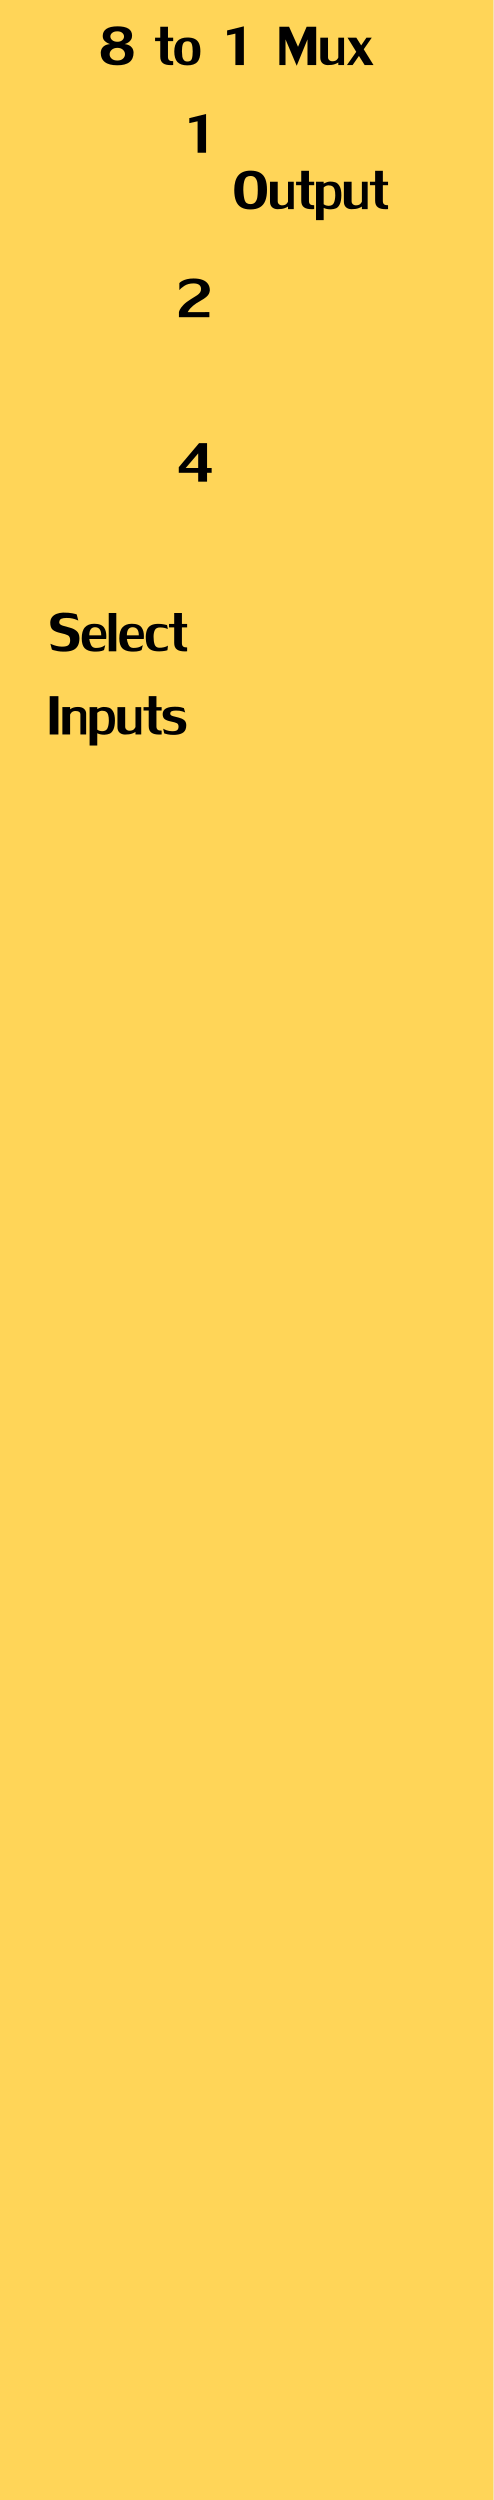
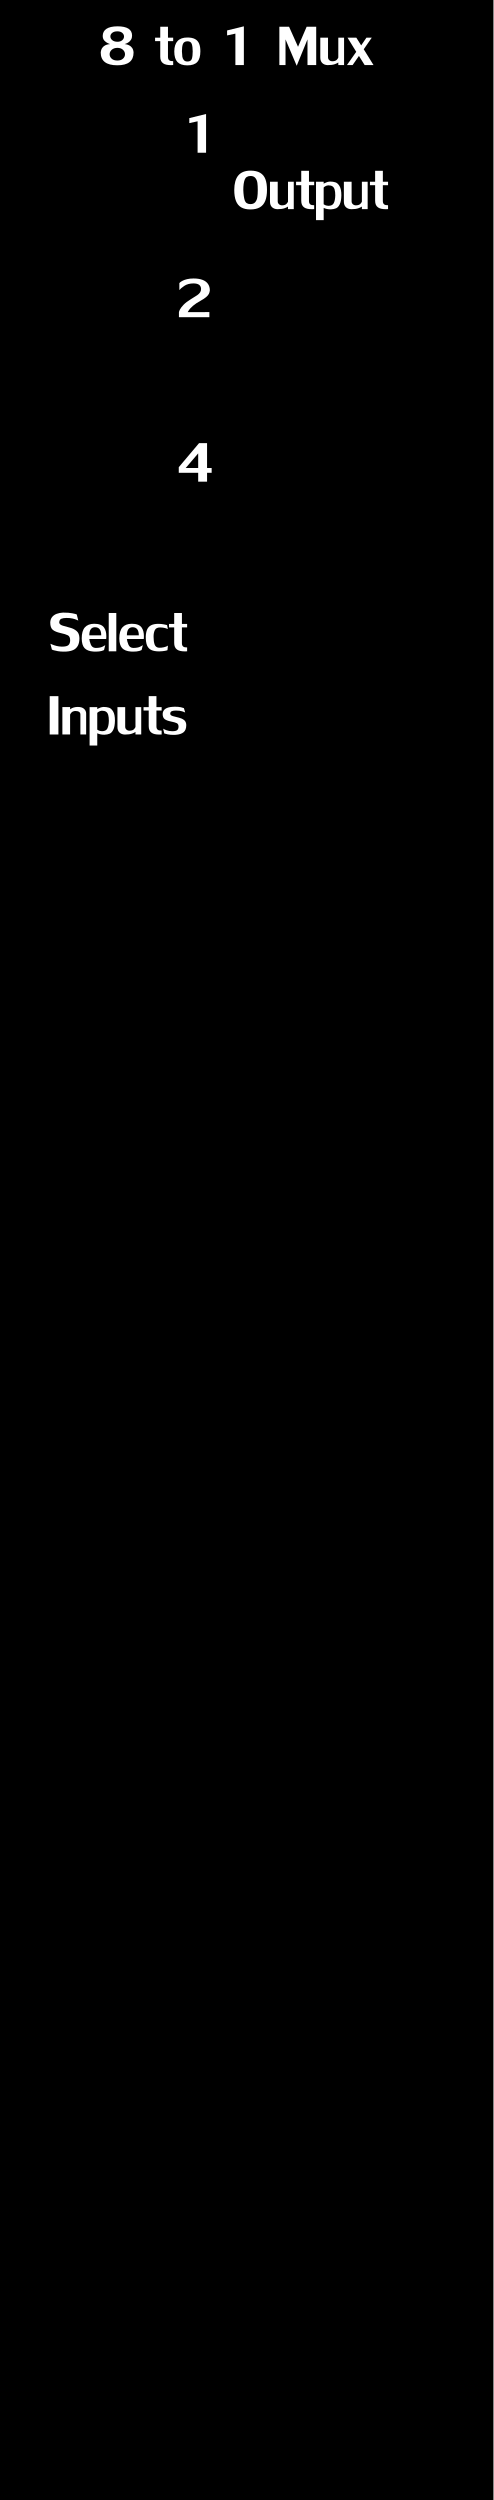
<svg xmlns="http://www.w3.org/2000/svg" width="75" height="380" viewBox="0 0 75 380" id="svg14650" version="1.1">
  <defs id="defs14652" />
  <g id="layer1" transform="translate(0,-672.3622)">
-     <rect style="fill:#ffd558;fill-opacity:1;stroke:none;stroke-width:3.898;stroke-linejoin:round;stroke-miterlimit:4;stroke-dasharray:none;stroke-opacity:1" id="rect15200" width="75" height="380" x="0" y="672.362" />
-     <path id="path4874" style="font-style:normal;font-variant:normal;font-weight:normal;font-stretch:normal;font-size:medium;line-height:125%;font-family:LilyUPC;-inkscape-font-specification:'LilyUPC, Normal';text-align:start;letter-spacing:0px;word-spacing:0px;writing-mode:lr-tb;text-anchor:start;fill:#000000;fill-opacity:1;stroke:none;stroke-width:1px;stroke-linecap:butt;stroke-linejoin:miter;stroke-opacity:1" d="m 17.838,676.362 q 2.237,0 2.237,1.413 0,0.363 -0.159,0.616 -0.159,0.253 -0.366,0.391 -0.204,0.137 -0.378,0.201 -0.174,0.064 -0.223,0.079 0.049,0.009 0.247,0.043 0.201,0.034 0.446,0.153 0.244,0.119 0.439,0.385 0.195,0.266 0.22,0.705 0,1.938 -2.463,1.938 -2.527,0 -2.527,-1.938 0.043,-0.461 0.244,-0.726 0.204,-0.269 0.458,-0.381 0.256,-0.116 0.458,-0.143 0.201,-0.028 0.253,-0.034 0,0 -0.003,0 -0.027,0 -0.305,-0.125 -0.311,-0.137 -0.558,-0.409 -0.244,-0.272 -0.244,-0.717 0.009,-0.696 0.565,-1.068 0.558,-0.372 1.66,-0.381 z m 0,0.763 q -0.504,0 -0.784,0.232 -0.278,0.229 -0.278,0.543 0,0.32 0.281,0.562 0.284,0.241 0.781,0.25 0.473,0 0.742,-0.238 0.272,-0.238 0.272,-0.562 0,-0.323 -0.269,-0.555 -0.266,-0.232 -0.745,-0.232 z m 0,2.512 q -0.549,0.009 -0.864,0.299 -0.311,0.287 -0.311,0.674 0,0.388 0.308,0.671 0.308,0.281 0.867,0.281 0.549,0 0.854,-0.281 0.308,-0.284 0.308,-0.671 0,-0.391 -0.311,-0.681 -0.311,-0.293 -0.851,-0.293 z" />
-     <path id="path4876" style="font-style:normal;font-variant:normal;font-weight:normal;font-stretch:normal;font-size:medium;line-height:125%;font-family:LilyUPC;-inkscape-font-specification:'LilyUPC, Normal';text-align:start;letter-spacing:0px;word-spacing:0px;writing-mode:lr-tb;text-anchor:start;fill:#000000;fill-opacity:1;stroke:none;stroke-width:1px;stroke-linecap:butt;stroke-linejoin:miter;stroke-opacity:1" d="m 25.532,678.612 v 2.414 q 0,0.36 0.214,0.513 0.153,0.122 0.577,0.122 v 0.589 q -0.037,0.003 -0.131,0.006 -0.098,0.006 -0.22,0.006 -0.803,0 -1.175,-0.275 -0.439,-0.299 -0.439,-1.013 v -2.362 h -0.787 v -0.525 h 0.787 v -1.663 h 1.175 v 1.663 h 0.79 v 0.525 h -0.79 z" />
-     <path id="path4878" style="font-style:normal;font-variant:normal;font-weight:normal;font-stretch:normal;font-size:medium;line-height:125%;font-family:LilyUPC;-inkscape-font-specification:'LilyUPC, Normal';text-align:start;letter-spacing:0px;word-spacing:0px;writing-mode:lr-tb;text-anchor:start;fill:#000000;fill-opacity:1;stroke:none;stroke-width:1px;stroke-linecap:butt;stroke-linejoin:miter;stroke-opacity:1" d="m 28.48,678.062 q 0.726,0 1.16,0.235 0.436,0.235 0.626,0.696 0.189,0.461 0.189,1.169 0,1.108 -0.47,1.624 -0.47,0.513 -1.532,0.513 -1.007,-0.009 -1.486,-0.516 -0.476,-0.507 -0.476,-1.608 0.018,-2.112 1.99,-2.112 z m -0.827,2.1 q 0.021,0.54 0.061,0.821 0.043,0.278 0.223,0.504 0.18,0.226 0.555,0.226 0.525,0 0.662,-0.397 0.137,-0.4 0.137,-1.129 0,-0.717 -0.14,-1.132 -0.137,-0.418 -0.659,-0.418 -0.537,0.015 -0.69,0.418 -0.15,0.4 -0.15,1.108 z" />
-     <path id="path4880" style="font-style:normal;font-variant:normal;font-weight:normal;font-stretch:normal;font-size:medium;line-height:125%;font-family:LilyUPC;-inkscape-font-specification:'LilyUPC, Normal';text-align:start;letter-spacing:0px;word-spacing:0px;writing-mode:lr-tb;text-anchor:start;fill:#000000;fill-opacity:1;stroke:none;stroke-width:1px;stroke-linecap:butt;stroke-linejoin:miter;stroke-opacity:1" d="m 34.519,676.988 2.548,-0.626 v 5.887 h -1.288 v -4.776 l -1.26,0.275 z" />
-     <path id="path4882" style="font-style:normal;font-variant:normal;font-weight:normal;font-stretch:normal;font-size:medium;line-height:125%;font-family:LilyUPC;-inkscape-font-specification:'LilyUPC, Normal';text-align:start;letter-spacing:0px;word-spacing:0px;writing-mode:lr-tb;text-anchor:start;fill:#000000;fill-opacity:1;stroke:none;stroke-width:1px;stroke-linecap:butt;stroke-linejoin:miter;stroke-opacity:1" d="m 46.738,678.349 -1.639,4.013 -1.7,-4.013 v 3.9 h -0.937 v -5.826 h 1.474 l 1.364,3.052 1.312,-3.052 h 1.45 v 5.826 H 46.738 Z" />
-     <path id="path4884" style="font-style:normal;font-variant:normal;font-weight:normal;font-stretch:normal;font-size:medium;line-height:125%;font-family:LilyUPC;-inkscape-font-specification:'LilyUPC, Normal';text-align:start;letter-spacing:0px;word-spacing:0px;writing-mode:lr-tb;text-anchor:start;fill:#000000;fill-opacity:1;stroke:none;stroke-width:1px;stroke-linecap:butt;stroke-linejoin:miter;stroke-opacity:1" d="m 49.86,681.074 q 0,0.259 0.189,0.43 0.192,0.171 0.473,0.171 0.464,-0.012 0.662,-0.22 0.198,-0.208 0.238,-0.345 v -3.024 h 0.876 v 4.163 h -0.876 v -0.388 q -0.119,0.101 -0.516,0.25 -0.397,0.15 -1.096,0.15 -0.519,-0.018 -0.824,-0.314 -0.302,-0.296 -0.302,-0.836 v -3.024 h 1.175 z" />
-     <path id="path4886" style="font-style:normal;font-variant:normal;font-weight:normal;font-stretch:normal;font-size:medium;line-height:125%;font-family:LilyUPC;-inkscape-font-specification:'LilyUPC, Normal';text-align:start;letter-spacing:0px;word-spacing:0px;writing-mode:lr-tb;text-anchor:start;fill:#000000;fill-opacity:1;stroke:none;stroke-width:1px;stroke-linecap:butt;stroke-linejoin:miter;stroke-opacity:1" d="m 52.823,678.087 h 1.337 l 0.739,1.175 0.8,-1.175 h 0.812 l -1.224,1.764 1.486,2.399 h -1.349 l -0.864,-1.389 -0.961,1.389 h -0.864 l 1.413,-2.011 z" />
-     <path id="path4790" style="font-style:normal;font-variant:normal;font-weight:normal;font-stretch:normal;font-size:medium;line-height:125%;font-family:LilyUPC;-inkscape-font-specification:'LilyUPC, Normal';text-align:start;letter-spacing:0px;word-spacing:0px;writing-mode:lr-tb;text-anchor:start;fill:#000000;fill-opacity:1;stroke:none;stroke-width:1px;stroke-linecap:butt;stroke-linejoin:miter;stroke-opacity:1" d="m 9.001,766.962 q 0,0.333 0.549,0.504 0.552,0.168 1.111,0.311 0.562,0.143 0.98,0.497 0.418,0.351 0.433,1.077 0,0.72 -0.241,1.16 -0.241,0.439 -0.677,0.644 -0.433,0.201 -1.056,0.244 -0.15,0.012 -0.424,0.012 -0.455,0 -0.861,-0.067 -0.403,-0.067 -0.665,-0.146 -0.262,-0.082 -0.262,-0.098 l -0.226,-0.888 q 0.003,0 0.272,0.116 0.269,0.116 0.644,0.214 0.378,0.098 0.836,0.11 0.739,0 0.992,-0.238 0.256,-0.241 0.256,-0.726 0,-0.577 -0.345,-0.757 -0.345,-0.183 -1.123,-0.348 -0.775,-0.168 -1.166,-0.482 -0.391,-0.317 -0.391,-1.114 0.018,-0.507 0.284,-0.836 0.266,-0.33 0.696,-0.488 0.433,-0.162 0.97,-0.186 0.894,0 1.401,0.104 0.507,0.101 0.674,0.171 l 0.238,0.937 q 0,0 -0.244,-0.11 -0.244,-0.11 -0.626,-0.198 -0.381,-0.091 -0.906,-0.091 -0.51,0 -0.8,0.122 -0.29,0.122 -0.323,0.552 z" />
-     <path id="path4792" style="font-style:normal;font-variant:normal;font-weight:normal;font-stretch:normal;font-size:medium;line-height:125%;font-family:LilyUPC;-inkscape-font-specification:'LilyUPC, Normal';text-align:start;letter-spacing:0px;word-spacing:0px;writing-mode:lr-tb;text-anchor:start;fill:#000000;fill-opacity:1;stroke:none;stroke-width:1px;stroke-linecap:butt;stroke-linejoin:miter;stroke-opacity:1" d="m 13.573,769.488 q 0.028,0.33 0.226,0.833 0.198,0.504 0.723,0.528 0.641,0 1.004,-0.162 0.363,-0.165 0.473,-0.275 l -0.177,0.723 q 0,0.064 -0.363,0.171 -0.363,0.104 -0.925,0.104 -0.223,0 -0.348,-0.012 -0.909,-0.067 -1.334,-0.522 -0.421,-0.458 -0.43,-1.465 0,-1.154 0.479,-1.691 0.482,-0.537 1.41,-0.546 1.114,0 1.511,0.586 0.339,0.485 0.339,1.312 0,0.156 -0.009,0.266 -0.009,0.107 -0.015,0.15 h -2.563 z m 0.851,-1.788 q -0.851,0.028 -0.851,1.236 h 1.813 q 0,-1.236 -0.961,-1.236 z" />
-     <path id="path4794" style="font-style:normal;font-variant:normal;font-weight:normal;font-stretch:normal;font-size:medium;line-height:125%;font-family:LilyUPC;-inkscape-font-specification:'LilyUPC, Normal';text-align:start;letter-spacing:0px;word-spacing:0px;writing-mode:lr-tb;text-anchor:start;fill:#000000;fill-opacity:1;stroke:none;stroke-width:1px;stroke-linecap:butt;stroke-linejoin:miter;stroke-opacity:1" d="m 16.527,771.362 v -5.826 h 1.151 v 5.826 z" />
-     <path id="path4796" style="font-style:normal;font-variant:normal;font-weight:normal;font-stretch:normal;font-size:medium;line-height:125%;font-family:LilyUPC;-inkscape-font-specification:'LilyUPC, Normal';text-align:start;letter-spacing:0px;word-spacing:0px;writing-mode:lr-tb;text-anchor:start;fill:#000000;fill-opacity:1;stroke:none;stroke-width:1px;stroke-linecap:butt;stroke-linejoin:miter;stroke-opacity:1" d="m 19.286,769.488 q 0.028,0.33 0.226,0.833 0.198,0.504 0.723,0.528 0.641,0 1.004,-0.162 0.363,-0.165 0.473,-0.275 l -0.177,0.723 q 0,0.064 -0.363,0.171 -0.363,0.104 -0.925,0.104 -0.223,0 -0.348,-0.012 -0.909,-0.067 -1.334,-0.522 -0.421,-0.458 -0.43,-1.465 0,-1.154 0.479,-1.691 0.482,-0.537 1.41,-0.546 1.114,0 1.511,0.586 0.339,0.485 0.339,1.312 0,0.156 -0.009,0.266 -0.009,0.107 -0.015,0.15 h -2.563 z m 0.851,-1.788 q -0.851,0.028 -0.851,1.236 h 1.813 q 0,-1.236 -0.961,-1.236 z" />
-     <path id="path4798" style="font-style:normal;font-variant:normal;font-weight:normal;font-stretch:normal;font-size:medium;line-height:125%;font-family:LilyUPC;-inkscape-font-specification:'LilyUPC, Normal';text-align:start;letter-spacing:0px;word-spacing:0px;writing-mode:lr-tb;text-anchor:start;fill:#000000;fill-opacity:1;stroke:none;stroke-width:1px;stroke-linecap:butt;stroke-linejoin:miter;stroke-opacity:1" d="m 25.453,771.188 q 0,0.024 -0.354,0.098 -0.351,0.073 -0.897,0.088 -0.763,0 -1.208,-0.214 -0.446,-0.214 -0.644,-0.696 -0.195,-0.485 -0.195,-1.328 0.024,-0.671 0.214,-1.099 0.192,-0.427 0.607,-0.638 0.418,-0.214 1.114,-0.214 0.443,0.009 0.793,0.076 0.354,0.067 0.507,0.11 l 0.125,0.601 q -0.113,-0.058 -0.415,-0.143 -0.302,-0.085 -0.76,-0.095 -0.601,0 -0.8,0.397 -0.198,0.397 -0.198,1.004 0,0.732 0.162,1.193 0.165,0.458 0.674,0.494 0.406,0 0.699,-0.07 0.293,-0.07 0.47,-0.153 0.18,-0.086 0.18,-0.104 l -0.073,0.69 z" />
-     <path id="path4800" style="font-style:normal;font-variant:normal;font-weight:normal;font-stretch:normal;font-size:medium;line-height:125%;font-family:LilyUPC;-inkscape-font-specification:'LilyUPC, Normal';text-align:start;letter-spacing:0px;word-spacing:0px;writing-mode:lr-tb;text-anchor:start;fill:#000000;fill-opacity:1;stroke:none;stroke-width:1px;stroke-linecap:butt;stroke-linejoin:miter;stroke-opacity:1" d="m 27.651,767.724 v 2.414 q 0,0.36 0.214,0.513 0.153,0.122 0.577,0.122 v 0.589 q -0.037,0.003 -0.131,0.006 -0.098,0.006 -0.22,0.006 -0.803,0 -1.175,-0.275 -0.439,-0.299 -0.439,-1.013 v -2.362 h -0.787 v -0.525 h 0.787 v -1.663 h 1.175 v 1.663 h 0.79 v 0.525 h -0.79 z" />
-     <path id="path4900" style="font-style:normal;font-variant:normal;font-weight:normal;font-stretch:normal;font-size:medium;line-height:125%;font-family:LilyUPC;-inkscape-font-specification:'LilyUPC, Normal';text-align:start;letter-spacing:0px;word-spacing:0px;writing-mode:lr-tb;text-anchor:start;fill:#000000;fill-opacity:1;stroke:none;stroke-width:1px;stroke-linecap:butt;stroke-linejoin:miter;stroke-opacity:1" d="m 38.07,698.298 q 0.912,0 1.471,0.33 0.558,0.327 0.8,0.97 0.241,0.644 0.241,1.627 0,1.01 -0.266,1.672 -0.266,0.659 -0.824,0.98 -0.555,0.32 -1.434,0.32 -0.845,0 -1.389,-0.314 -0.543,-0.314 -0.803,-0.974 -0.259,-0.659 -0.259,-1.685 0.009,-1.465 0.613,-2.191 0.607,-0.726 1.849,-0.735 z m -1.089,2.927 q 0.034,1.022 0.217,1.587 0.183,0.565 0.861,0.574 0.5,0 0.745,-0.302 0.247,-0.305 0.311,-0.751 0.067,-0.449 0.067,-1.083 0,-0.65 -0.058,-1.077 -0.055,-0.427 -0.296,-0.742 -0.241,-0.317 -0.732,-0.32 -0.699,0 -0.906,0.571 -0.208,0.571 -0.208,1.544 z" />
-     <path id="path4902" style="font-style:normal;font-variant:normal;font-weight:normal;font-stretch:normal;font-size:medium;line-height:125%;font-family:LilyUPC;-inkscape-font-specification:'LilyUPC, Normal';text-align:start;letter-spacing:0px;word-spacing:0px;writing-mode:lr-tb;text-anchor:start;fill:#000000;fill-opacity:1;stroke:none;stroke-width:1px;stroke-linecap:butt;stroke-linejoin:miter;stroke-opacity:1" d="m 42.214,702.973 q 0,0.259 0.189,0.43 0.192,0.171 0.473,0.171 0.464,-0.012 0.662,-0.22 0.198,-0.208 0.238,-0.345 v -3.024 h 0.876 v 4.163 h -0.876 v -0.388 q -0.119,0.101 -0.516,0.25 -0.397,0.15 -1.096,0.15 -0.519,-0.018 -0.824,-0.314 -0.302,-0.296 -0.302,-0.836 v -3.024 h 1.175 z" />
-     <path id="path4904" style="font-style:normal;font-variant:normal;font-weight:normal;font-stretch:normal;font-size:medium;line-height:125%;font-family:LilyUPC;-inkscape-font-specification:'LilyUPC, Normal';text-align:start;letter-spacing:0px;word-spacing:0px;writing-mode:lr-tb;text-anchor:start;fill:#000000;fill-opacity:1;stroke:none;stroke-width:1px;stroke-linecap:butt;stroke-linejoin:miter;stroke-opacity:1" d="m 46.963,700.51 v 2.414 q 0,0.36 0.214,0.513 0.153,0.122 0.577,0.122 v 0.589 q -0.037,0.003 -0.131,0.006 -0.098,0.006 -0.22,0.006 -0.803,0 -1.175,-0.275 -0.439,-0.299 -0.439,-1.013 v -2.362 h -0.787 v -0.525 h 0.787 v -1.663 h 1.175 v 1.663 h 0.79 v 0.525 h -0.79 z" />
-     <path id="path4906" style="font-style:normal;font-variant:normal;font-weight:normal;font-stretch:normal;font-size:medium;line-height:125%;font-family:LilyUPC;-inkscape-font-specification:'LilyUPC, Normal';text-align:start;letter-spacing:0px;word-spacing:0px;writing-mode:lr-tb;text-anchor:start;fill:#000000;fill-opacity:1;stroke:none;stroke-width:1px;stroke-linecap:butt;stroke-linejoin:miter;stroke-opacity:1" d="m 48.034,705.823 v -5.838 h 1.163 v 0.299 q 0,0 0,0 0,-0.003 0.153,-0.085 0.156,-0.086 0.366,-0.156 0.211,-0.07 0.458,-0.082 0.446,0 0.8,0.113 0.357,0.11 0.635,0.574 0.278,0.461 0.278,1.401 -0.018,0.9 -0.247,1.367 -0.229,0.467 -0.562,0.61 -0.33,0.14 -0.793,0.159 -0.641,0 -1.086,-0.223 v 1.862 h -1.163 z m 1.163,-4.95 v 2.536 q 0.055,0.049 0.232,0.134 0.18,0.082 0.494,0.104 0.601,0 0.809,-0.409 0.208,-0.412 0.229,-1.166 0,-0.565 -0.098,-0.897 -0.095,-0.336 -0.327,-0.488 -0.232,-0.153 -0.653,-0.153 -0.275,0.03 -0.482,0.168 -0.204,0.134 -0.204,0.171 z" />
-     <path id="path4908" style="font-style:normal;font-variant:normal;font-weight:normal;font-stretch:normal;font-size:medium;line-height:125%;font-family:LilyUPC;-inkscape-font-specification:'LilyUPC, Normal';text-align:start;letter-spacing:0px;word-spacing:0px;writing-mode:lr-tb;text-anchor:start;fill:#000000;fill-opacity:1;stroke:none;stroke-width:1px;stroke-linecap:butt;stroke-linejoin:miter;stroke-opacity:1" d="m 53.445,702.973 q 0,0.259 0.189,0.43 0.192,0.171 0.473,0.171 0.464,-0.012 0.662,-0.22 0.198,-0.208 0.238,-0.345 v -3.024 h 0.876 v 4.163 h -0.876 v -0.388 q -0.119,0.101 -0.516,0.25 -0.397,0.15 -1.096,0.15 -0.519,-0.018 -0.824,-0.314 -0.302,-0.296 -0.302,-0.836 v -3.024 h 1.175 z" />
-     <path id="path4910" style="font-style:normal;font-variant:normal;font-weight:normal;font-stretch:normal;font-size:medium;line-height:125%;font-family:LilyUPC;-inkscape-font-specification:'LilyUPC, Normal';text-align:start;letter-spacing:0px;word-spacing:0px;writing-mode:lr-tb;text-anchor:start;fill:#000000;fill-opacity:1;stroke:none;stroke-width:1px;stroke-linecap:butt;stroke-linejoin:miter;stroke-opacity:1" d="m 58.193,700.51 v 2.414 q 0,0.36 0.214,0.513 0.153,0.122 0.577,0.122 v 0.589 q -0.037,0.003 -0.131,0.006 -0.098,0.006 -0.22,0.006 -0.803,0 -1.175,-0.275 -0.439,-0.299 -0.439,-1.013 v -2.362 h -0.787 v -0.525 h 0.787 v -1.663 h 1.175 v 1.663 h 0.79 v 0.525 h -0.79 z" />
-     <path id="path4923" style="font-style:normal;font-variant:normal;font-weight:normal;font-stretch:normal;font-size:medium;line-height:125%;font-family:LilyUPC;-inkscape-font-specification:'LilyUPC, Normal';text-align:start;letter-spacing:0px;word-spacing:0px;writing-mode:lr-tb;text-anchor:start;fill:#000000;fill-opacity:1;stroke:none;stroke-width:1px;stroke-linecap:butt;stroke-linejoin:miter;stroke-opacity:1" d="m 8.879,778.179 v 5.826 h -1.324 v -5.826 z" />
-     <path id="path4925" style="font-style:normal;font-variant:normal;font-weight:normal;font-stretch:normal;font-size:medium;line-height:125%;font-family:LilyUPC;-inkscape-font-specification:'LilyUPC, Normal';text-align:start;letter-spacing:0px;word-spacing:0px;writing-mode:lr-tb;text-anchor:start;fill:#000000;fill-opacity:1;stroke:none;stroke-width:1px;stroke-linecap:butt;stroke-linejoin:miter;stroke-opacity:1" d="m 13.094,780.804 v 3.201 h -0.876 v -3.049 q 0,-0.525 -0.8,-0.525 -0.391,0.046 -0.562,0.244 -0.168,0.195 -0.201,0.317 v 3.012 H 9.481 v -4.163 h 1.175 v 0.339 q 0.024,-0.015 0.165,-0.11 0.143,-0.095 0.403,-0.174 0.262,-0.079 0.607,-0.079 0.65,0 0.955,0.299 0.308,0.296 0.308,0.687 z" />
-     <path id="path4927" style="font-style:normal;font-variant:normal;font-weight:normal;font-stretch:normal;font-size:medium;line-height:125%;font-family:LilyUPC;-inkscape-font-specification:'LilyUPC, Normal';text-align:start;letter-spacing:0px;word-spacing:0px;writing-mode:lr-tb;text-anchor:start;fill:#000000;fill-opacity:1;stroke:none;stroke-width:1px;stroke-linecap:butt;stroke-linejoin:miter;stroke-opacity:1" d="m 13.619,785.68 v -5.838 h 1.163 v 0.299 q 0,0 0,0 0,-0.003 0.153,-0.085 0.156,-0.086 0.366,-0.156 0.211,-0.07 0.458,-0.082 0.446,0 0.8,0.113 0.357,0.11 0.635,0.574 0.278,0.461 0.278,1.401 -0.018,0.9 -0.247,1.367 -0.229,0.467 -0.562,0.61 -0.33,0.14 -0.793,0.159 -0.641,0 -1.086,-0.223 v 1.862 h -1.163 z m 1.163,-4.95 v 2.536 q 0.055,0.049 0.232,0.134 0.18,0.082 0.494,0.104 0.601,0 0.809,-0.409 0.208,-0.412 0.229,-1.166 0,-0.565 -0.098,-0.897 -0.095,-0.336 -0.327,-0.488 -0.232,-0.153 -0.653,-0.153 -0.275,0.03 -0.482,0.168 -0.204,0.134 -0.204,0.171 z" />
-     <path id="path4929" style="font-style:normal;font-variant:normal;font-weight:normal;font-stretch:normal;font-size:medium;line-height:125%;font-family:LilyUPC;-inkscape-font-specification:'LilyUPC, Normal';text-align:start;letter-spacing:0px;word-spacing:0px;writing-mode:lr-tb;text-anchor:start;fill:#000000;fill-opacity:1;stroke:none;stroke-width:1px;stroke-linecap:butt;stroke-linejoin:miter;stroke-opacity:1" d="m 19.029,782.83 q 0,0.259 0.189,0.43 0.192,0.171 0.473,0.171 0.464,-0.012 0.662,-0.22 0.198,-0.208 0.238,-0.345 v -3.024 h 0.876 v 4.163 h -0.876 v -0.388 q -0.119,0.101 -0.516,0.25 -0.397,0.15 -1.096,0.15 -0.519,-0.018 -0.824,-0.314 -0.302,-0.296 -0.302,-0.836 v -3.024 h 1.175 z" />
-     <path id="path4931" style="font-style:normal;font-variant:normal;font-weight:normal;font-stretch:normal;font-size:medium;line-height:125%;font-family:LilyUPC;-inkscape-font-specification:'LilyUPC, Normal';text-align:start;letter-spacing:0px;word-spacing:0px;writing-mode:lr-tb;text-anchor:start;fill:#000000;fill-opacity:1;stroke:none;stroke-width:1px;stroke-linecap:butt;stroke-linejoin:miter;stroke-opacity:1" d="m 23.778,780.367 v 2.414 q 0,0.36 0.214,0.513 0.153,0.122 0.577,0.122 v 0.589 q -0.037,0.003 -0.131,0.006 -0.098,0.006 -0.22,0.006 -0.803,0 -1.175,-0.275 -0.439,-0.299 -0.439,-1.013 v -2.362 h -0.787 v -0.525 h 0.787 v -1.663 h 1.175 v 1.663 h 0.79 v 0.525 h -0.79 z" />
-     <path id="path4933" style="font-style:normal;font-variant:normal;font-weight:normal;font-stretch:normal;font-size:medium;line-height:125%;font-family:LilyUPC;-inkscape-font-specification:'LilyUPC, Normal';text-align:start;letter-spacing:0px;word-spacing:0px;writing-mode:lr-tb;text-anchor:start;fill:#000000;fill-opacity:1;stroke:none;stroke-width:1px;stroke-linecap:butt;stroke-linejoin:miter;stroke-opacity:1" d="m 25.875,780.856 q 0,0.241 0.427,0.363 0.43,0.119 0.882,0.226 0.452,0.104 0.781,0.354 0.333,0.247 0.348,0.769 0,0.763 -0.412,1.096 -0.409,0.333 -1.19,0.391 -0.098,0.012 -0.299,0.012 -0.531,0 -0.916,-0.082 -0.385,-0.086 -0.534,-0.14 l -0.162,-0.726 q 0.137,0.095 0.504,0.238 0.366,0.143 0.882,0.15 0.549,0 0.745,-0.165 0.198,-0.168 0.208,-0.522 0,-0.409 -0.278,-0.54 -0.275,-0.131 -0.894,-0.253 -0.616,-0.122 -0.931,-0.351 -0.311,-0.229 -0.311,-0.806 0.046,-1.004 1.587,-1.074 0.052,0 0.143,-0.006 0.092,-0.006 0.131,-0.006 0.558,0 0.9,0.079 0.342,0.079 0.464,0.131 l 0.198,0.674 q -0.119,-0.076 -0.467,-0.186 -0.348,-0.113 -0.943,-0.113 -0.403,0 -0.629,0.095 -0.226,0.091 -0.235,0.394 z" />
-     <path id="path4960" style="font-style:normal;font-variant:normal;font-weight:normal;font-stretch:normal;font-size:medium;line-height:125%;font-family:LilyUPC;-inkscape-font-specification:'LilyUPC, Normal';text-align:start;letter-spacing:0px;word-spacing:0px;writing-mode:lr-tb;text-anchor:start;fill:#000000;fill-opacity:1;stroke:none;stroke-width:1px;stroke-linecap:butt;stroke-linejoin:miter;stroke-opacity:1" d="m 28.774,690.315 2.548,-0.626 v 5.887 h -1.288 v -4.776 l -1.26,0.275 z" />
-     <path id="path4957" style="font-style:normal;font-variant:normal;font-weight:normal;font-stretch:normal;font-size:medium;line-height:125%;font-family:LilyUPC;-inkscape-font-specification:'LilyUPC, Normal';text-align:start;letter-spacing:0px;word-spacing:0px;writing-mode:lr-tb;text-anchor:start;fill:#000000;fill-opacity:1;stroke:none;stroke-width:1px;stroke-linecap:butt;stroke-linejoin:miter;stroke-opacity:1" d="m 31.824,719.801 v 0.775 H 27.198 v -0.739 q 0,-0.125 0.153,-0.43 0.156,-0.308 0.555,-0.726 0.403,-0.418 1.105,-0.842 0.659,-0.391 0.964,-0.607 0.308,-0.22 0.446,-0.436 0.14,-0.22 0.14,-0.519 -0.024,-0.821 -1.126,-0.836 -0.873,0 -1.425,0.378 -0.552,0.378 -0.748,0.632 v -1.062 q 0,-0.018 0.134,-0.128 0.137,-0.113 0.391,-0.241 0.253,-0.131 0.662,-0.229 0.409,-0.098 0.961,-0.101 0.827,0 1.379,0.214 0.555,0.214 0.83,0.623 0.278,0.409 0.278,0.977 -0.037,0.299 -0.15,0.528 -0.11,0.226 -0.415,0.488 -0.302,0.262 -0.848,0.558 -1.37,0.748 -1.862,1.575 l -0.088,0.15 z" />
-     <path id="path4954" style="font-style:normal;font-variant:normal;font-weight:normal;font-stretch:normal;font-size:medium;line-height:125%;font-family:LilyUPC;-inkscape-font-specification:'LilyUPC, Normal';text-align:start;letter-spacing:0px;word-spacing:0px;writing-mode:lr-tb;text-anchor:start;fill:#000000;fill-opacity:1;stroke:none;stroke-width:1px;stroke-linecap:butt;stroke-linejoin:miter;stroke-opacity:1" d="m 31.473,745.576 h -1.349 v -1.349 h -2.951 v -0.851 l 3.088,-3.662 h 1.212 v 3.787 h 0.699 v 0.726 h -0.699 z m -3.25,-2.075 h 1.901 v -2.225 z" />
+     <rect style="fill:#000000;fill-opacity:1;stroke:none;stroke-width:3.898;stroke-linejoin:round;stroke-miterlimit:4;stroke-dasharray:none;stroke-opacity:1" id="rect15200" width="75" height="380" x="0" y="672.362" />
+     <path id="path4874" style="font-style:normal;font-variant:normal;font-weight:normal;font-stretch:normal;font-size:medium;line-height:125%;font-family:LilyUPC;-inkscape-font-specification:'LilyUPC, Normal';text-align:start;letter-spacing:0px;word-spacing:0px;writing-mode:lr-tb;text-anchor:start;fill:#ffffff;fill-opacity:1;stroke:none;stroke-width:1px;stroke-linecap:butt;stroke-linejoin:miter;stroke-opacity:1" d="m 17.838,676.362 q 2.237,0 2.237,1.413 0,0.363 -0.159,0.616 -0.159,0.253 -0.366,0.391 -0.204,0.137 -0.378,0.201 -0.174,0.064 -0.223,0.079 0.049,0.009 0.247,0.043 0.201,0.034 0.446,0.153 0.244,0.119 0.439,0.385 0.195,0.266 0.22,0.705 0,1.938 -2.463,1.938 -2.527,0 -2.527,-1.938 0.043,-0.461 0.244,-0.726 0.204,-0.269 0.458,-0.381 0.256,-0.116 0.458,-0.143 0.201,-0.028 0.253,-0.034 0,0 -0.003,0 -0.027,0 -0.305,-0.125 -0.311,-0.137 -0.558,-0.409 -0.244,-0.272 -0.244,-0.717 0.009,-0.696 0.565,-1.068 0.558,-0.372 1.66,-0.381 z m 0,0.763 q -0.504,0 -0.784,0.232 -0.278,0.229 -0.278,0.543 0,0.32 0.281,0.562 0.284,0.241 0.781,0.25 0.473,0 0.742,-0.238 0.272,-0.238 0.272,-0.562 0,-0.323 -0.269,-0.555 -0.266,-0.232 -0.745,-0.232 z m 0,2.512 q -0.549,0.009 -0.864,0.299 -0.311,0.287 -0.311,0.674 0,0.388 0.308,0.671 0.308,0.281 0.867,0.281 0.549,0 0.854,-0.281 0.308,-0.284 0.308,-0.671 0,-0.391 -0.311,-0.681 -0.311,-0.293 -0.851,-0.293 z" />
+     <path id="path4876" style="font-style:normal;font-variant:normal;font-weight:normal;font-stretch:normal;font-size:medium;line-height:125%;font-family:LilyUPC;-inkscape-font-specification:'LilyUPC, Normal';text-align:start;letter-spacing:0px;word-spacing:0px;writing-mode:lr-tb;text-anchor:start;fill:#ffffff;fill-opacity:1;stroke:none;stroke-width:1px;stroke-linecap:butt;stroke-linejoin:miter;stroke-opacity:1" d="m 25.532,678.612 v 2.414 q 0,0.36 0.214,0.513 0.153,0.122 0.577,0.122 v 0.589 q -0.037,0.003 -0.131,0.006 -0.098,0.006 -0.22,0.006 -0.803,0 -1.175,-0.275 -0.439,-0.299 -0.439,-1.013 v -2.362 h -0.787 v -0.525 h 0.787 v -1.663 h 1.175 v 1.663 h 0.79 v 0.525 h -0.79 z" />
+     <path id="path4878" style="font-style:normal;font-variant:normal;font-weight:normal;font-stretch:normal;font-size:medium;line-height:125%;font-family:LilyUPC;-inkscape-font-specification:'LilyUPC, Normal';text-align:start;letter-spacing:0px;word-spacing:0px;writing-mode:lr-tb;text-anchor:start;fill:#ffffff;fill-opacity:1;stroke:none;stroke-width:1px;stroke-linecap:butt;stroke-linejoin:miter;stroke-opacity:1" d="m 28.48,678.062 q 0.726,0 1.16,0.235 0.436,0.235 0.626,0.696 0.189,0.461 0.189,1.169 0,1.108 -0.47,1.624 -0.47,0.513 -1.532,0.513 -1.007,-0.009 -1.486,-0.516 -0.476,-0.507 -0.476,-1.608 0.018,-2.112 1.99,-2.112 z m -0.827,2.1 q 0.021,0.54 0.061,0.821 0.043,0.278 0.223,0.504 0.18,0.226 0.555,0.226 0.525,0 0.662,-0.397 0.137,-0.4 0.137,-1.129 0,-0.717 -0.14,-1.132 -0.137,-0.418 -0.659,-0.418 -0.537,0.015 -0.69,0.418 -0.15,0.4 -0.15,1.108 z" />
+     <path id="path4880" style="font-style:normal;font-variant:normal;font-weight:normal;font-stretch:normal;font-size:medium;line-height:125%;font-family:LilyUPC;-inkscape-font-specification:'LilyUPC, Normal';text-align:start;letter-spacing:0px;word-spacing:0px;writing-mode:lr-tb;text-anchor:start;fill:#ffffff;fill-opacity:1;stroke:none;stroke-width:1px;stroke-linecap:butt;stroke-linejoin:miter;stroke-opacity:1" d="m 34.519,676.988 2.548,-0.626 v 5.887 h -1.288 v -4.776 l -1.26,0.275 z" />
+     <path id="path4882" style="font-style:normal;font-variant:normal;font-weight:normal;font-stretch:normal;font-size:medium;line-height:125%;font-family:LilyUPC;-inkscape-font-specification:'LilyUPC, Normal';text-align:start;letter-spacing:0px;word-spacing:0px;writing-mode:lr-tb;text-anchor:start;fill:#ffffff;fill-opacity:1;stroke:none;stroke-width:1px;stroke-linecap:butt;stroke-linejoin:miter;stroke-opacity:1" d="m 46.738,678.349 -1.639,4.013 -1.7,-4.013 v 3.9 h -0.937 v -5.826 h 1.474 l 1.364,3.052 1.312,-3.052 h 1.45 v 5.826 H 46.738 Z" />
+     <path id="path4884" style="font-style:normal;font-variant:normal;font-weight:normal;font-stretch:normal;font-size:medium;line-height:125%;font-family:LilyUPC;-inkscape-font-specification:'LilyUPC, Normal';text-align:start;letter-spacing:0px;word-spacing:0px;writing-mode:lr-tb;text-anchor:start;fill:#ffffff;fill-opacity:1;stroke:none;stroke-width:1px;stroke-linecap:butt;stroke-linejoin:miter;stroke-opacity:1" d="m 49.86,681.074 q 0,0.259 0.189,0.43 0.192,0.171 0.473,0.171 0.464,-0.012 0.662,-0.22 0.198,-0.208 0.238,-0.345 v -3.024 h 0.876 v 4.163 h -0.876 v -0.388 q -0.119,0.101 -0.516,0.25 -0.397,0.15 -1.096,0.15 -0.519,-0.018 -0.824,-0.314 -0.302,-0.296 -0.302,-0.836 v -3.024 h 1.175 z" />
+     <path id="path4886" style="font-style:normal;font-variant:normal;font-weight:normal;font-stretch:normal;font-size:medium;line-height:125%;font-family:LilyUPC;-inkscape-font-specification:'LilyUPC, Normal';text-align:start;letter-spacing:0px;word-spacing:0px;writing-mode:lr-tb;text-anchor:start;fill:#ffffff;fill-opacity:1;stroke:none;stroke-width:1px;stroke-linecap:butt;stroke-linejoin:miter;stroke-opacity:1" d="m 52.823,678.087 h 1.337 l 0.739,1.175 0.8,-1.175 h 0.812 l -1.224,1.764 1.486,2.399 h -1.349 l -0.864,-1.389 -0.961,1.389 h -0.864 l 1.413,-2.011 z" />
+     <path id="path4790" style="font-style:normal;font-variant:normal;font-weight:normal;font-stretch:normal;font-size:medium;line-height:125%;font-family:LilyUPC;-inkscape-font-specification:'LilyUPC, Normal';text-align:start;letter-spacing:0px;word-spacing:0px;writing-mode:lr-tb;text-anchor:start;fill:#ffffff;fill-opacity:1;stroke:none;stroke-width:1px;stroke-linecap:butt;stroke-linejoin:miter;stroke-opacity:1" d="m 9.001,766.962 q 0,0.333 0.549,0.504 0.552,0.168 1.111,0.311 0.562,0.143 0.98,0.497 0.418,0.351 0.433,1.077 0,0.72 -0.241,1.16 -0.241,0.439 -0.677,0.644 -0.433,0.201 -1.056,0.244 -0.15,0.012 -0.424,0.012 -0.455,0 -0.861,-0.067 -0.403,-0.067 -0.665,-0.146 -0.262,-0.082 -0.262,-0.098 l -0.226,-0.888 q 0.003,0 0.272,0.116 0.269,0.116 0.644,0.214 0.378,0.098 0.836,0.11 0.739,0 0.992,-0.238 0.256,-0.241 0.256,-0.726 0,-0.577 -0.345,-0.757 -0.345,-0.183 -1.123,-0.348 -0.775,-0.168 -1.166,-0.482 -0.391,-0.317 -0.391,-1.114 0.018,-0.507 0.284,-0.836 0.266,-0.33 0.696,-0.488 0.433,-0.162 0.97,-0.186 0.894,0 1.401,0.104 0.507,0.101 0.674,0.171 l 0.238,0.937 q 0,0 -0.244,-0.11 -0.244,-0.11 -0.626,-0.198 -0.381,-0.091 -0.906,-0.091 -0.51,0 -0.8,0.122 -0.29,0.122 -0.323,0.552 z" />
+     <path id="path4792" style="font-style:normal;font-variant:normal;font-weight:normal;font-stretch:normal;font-size:medium;line-height:125%;font-family:LilyUPC;-inkscape-font-specification:'LilyUPC, Normal';text-align:start;letter-spacing:0px;word-spacing:0px;writing-mode:lr-tb;text-anchor:start;fill:#ffffff;fill-opacity:1;stroke:none;stroke-width:1px;stroke-linecap:butt;stroke-linejoin:miter;stroke-opacity:1" d="m 13.573,769.488 q 0.028,0.33 0.226,0.833 0.198,0.504 0.723,0.528 0.641,0 1.004,-0.162 0.363,-0.165 0.473,-0.275 l -0.177,0.723 q 0,0.064 -0.363,0.171 -0.363,0.104 -0.925,0.104 -0.223,0 -0.348,-0.012 -0.909,-0.067 -1.334,-0.522 -0.421,-0.458 -0.43,-1.465 0,-1.154 0.479,-1.691 0.482,-0.537 1.41,-0.546 1.114,0 1.511,0.586 0.339,0.485 0.339,1.312 0,0.156 -0.009,0.266 -0.009,0.107 -0.015,0.15 h -2.563 z m 0.851,-1.788 q -0.851,0.028 -0.851,1.236 h 1.813 q 0,-1.236 -0.961,-1.236 z" />
+     <path id="path4794" style="font-style:normal;font-variant:normal;font-weight:normal;font-stretch:normal;font-size:medium;line-height:125%;font-family:LilyUPC;-inkscape-font-specification:'LilyUPC, Normal';text-align:start;letter-spacing:0px;word-spacing:0px;writing-mode:lr-tb;text-anchor:start;fill:#ffffff;fill-opacity:1;stroke:none;stroke-width:1px;stroke-linecap:butt;stroke-linejoin:miter;stroke-opacity:1" d="m 16.527,771.362 v -5.826 h 1.151 v 5.826 z" />
+     <path id="path4796" style="font-style:normal;font-variant:normal;font-weight:normal;font-stretch:normal;font-size:medium;line-height:125%;font-family:LilyUPC;-inkscape-font-specification:'LilyUPC, Normal';text-align:start;letter-spacing:0px;word-spacing:0px;writing-mode:lr-tb;text-anchor:start;fill:#ffffff;fill-opacity:1;stroke:none;stroke-width:1px;stroke-linecap:butt;stroke-linejoin:miter;stroke-opacity:1" d="m 19.286,769.488 q 0.028,0.33 0.226,0.833 0.198,0.504 0.723,0.528 0.641,0 1.004,-0.162 0.363,-0.165 0.473,-0.275 l -0.177,0.723 q 0,0.064 -0.363,0.171 -0.363,0.104 -0.925,0.104 -0.223,0 -0.348,-0.012 -0.909,-0.067 -1.334,-0.522 -0.421,-0.458 -0.43,-1.465 0,-1.154 0.479,-1.691 0.482,-0.537 1.41,-0.546 1.114,0 1.511,0.586 0.339,0.485 0.339,1.312 0,0.156 -0.009,0.266 -0.009,0.107 -0.015,0.15 h -2.563 z m 0.851,-1.788 q -0.851,0.028 -0.851,1.236 h 1.813 q 0,-1.236 -0.961,-1.236 z" />
+     <path id="path4798" style="font-style:normal;font-variant:normal;font-weight:normal;font-stretch:normal;font-size:medium;line-height:125%;font-family:LilyUPC;-inkscape-font-specification:'LilyUPC, Normal';text-align:start;letter-spacing:0px;word-spacing:0px;writing-mode:lr-tb;text-anchor:start;fill:#ffffff;fill-opacity:1;stroke:none;stroke-width:1px;stroke-linecap:butt;stroke-linejoin:miter;stroke-opacity:1" d="m 25.453,771.188 q 0,0.024 -0.354,0.098 -0.351,0.073 -0.897,0.088 -0.763,0 -1.208,-0.214 -0.446,-0.214 -0.644,-0.696 -0.195,-0.485 -0.195,-1.328 0.024,-0.671 0.214,-1.099 0.192,-0.427 0.607,-0.638 0.418,-0.214 1.114,-0.214 0.443,0.009 0.793,0.076 0.354,0.067 0.507,0.11 l 0.125,0.601 q -0.113,-0.058 -0.415,-0.143 -0.302,-0.085 -0.76,-0.095 -0.601,0 -0.8,0.397 -0.198,0.397 -0.198,1.004 0,0.732 0.162,1.193 0.165,0.458 0.674,0.494 0.406,0 0.699,-0.07 0.293,-0.07 0.47,-0.153 0.18,-0.086 0.18,-0.104 l -0.073,0.69 z" />
+     <path id="path4800" style="font-style:normal;font-variant:normal;font-weight:normal;font-stretch:normal;font-size:medium;line-height:125%;font-family:LilyUPC;-inkscape-font-specification:'LilyUPC, Normal';text-align:start;letter-spacing:0px;word-spacing:0px;writing-mode:lr-tb;text-anchor:start;fill:#ffffff;fill-opacity:1;stroke:none;stroke-width:1px;stroke-linecap:butt;stroke-linejoin:miter;stroke-opacity:1" d="m 27.651,767.724 v 2.414 q 0,0.36 0.214,0.513 0.153,0.122 0.577,0.122 v 0.589 q -0.037,0.003 -0.131,0.006 -0.098,0.006 -0.22,0.006 -0.803,0 -1.175,-0.275 -0.439,-0.299 -0.439,-1.013 v -2.362 h -0.787 v -0.525 h 0.787 v -1.663 h 1.175 v 1.663 h 0.79 v 0.525 h -0.79 z" />
+     <path id="path4900" style="font-style:normal;font-variant:normal;font-weight:normal;font-stretch:normal;font-size:medium;line-height:125%;font-family:LilyUPC;-inkscape-font-specification:'LilyUPC, Normal';text-align:start;letter-spacing:0px;word-spacing:0px;writing-mode:lr-tb;text-anchor:start;fill:#ffffff;fill-opacity:1;stroke:none;stroke-width:1px;stroke-linecap:butt;stroke-linejoin:miter;stroke-opacity:1" d="m 38.07,698.298 q 0.912,0 1.471,0.33 0.558,0.327 0.8,0.97 0.241,0.644 0.241,1.627 0,1.01 -0.266,1.672 -0.266,0.659 -0.824,0.98 -0.555,0.32 -1.434,0.32 -0.845,0 -1.389,-0.314 -0.543,-0.314 -0.803,-0.974 -0.259,-0.659 -0.259,-1.685 0.009,-1.465 0.613,-2.191 0.607,-0.726 1.849,-0.735 z m -1.089,2.927 q 0.034,1.022 0.217,1.587 0.183,0.565 0.861,0.574 0.5,0 0.745,-0.302 0.247,-0.305 0.311,-0.751 0.067,-0.449 0.067,-1.083 0,-0.65 -0.058,-1.077 -0.055,-0.427 -0.296,-0.742 -0.241,-0.317 -0.732,-0.32 -0.699,0 -0.906,0.571 -0.208,0.571 -0.208,1.544 z" />
+     <path id="path4902" style="font-style:normal;font-variant:normal;font-weight:normal;font-stretch:normal;font-size:medium;line-height:125%;font-family:LilyUPC;-inkscape-font-specification:'LilyUPC, Normal';text-align:start;letter-spacing:0px;word-spacing:0px;writing-mode:lr-tb;text-anchor:start;fill:#ffffff;fill-opacity:1;stroke:none;stroke-width:1px;stroke-linecap:butt;stroke-linejoin:miter;stroke-opacity:1" d="m 42.214,702.973 q 0,0.259 0.189,0.43 0.192,0.171 0.473,0.171 0.464,-0.012 0.662,-0.22 0.198,-0.208 0.238,-0.345 v -3.024 h 0.876 v 4.163 h -0.876 v -0.388 q -0.119,0.101 -0.516,0.25 -0.397,0.15 -1.096,0.15 -0.519,-0.018 -0.824,-0.314 -0.302,-0.296 -0.302,-0.836 v -3.024 h 1.175 z" />
+     <path id="path4904" style="font-style:normal;font-variant:normal;font-weight:normal;font-stretch:normal;font-size:medium;line-height:125%;font-family:LilyUPC;-inkscape-font-specification:'LilyUPC, Normal';text-align:start;letter-spacing:0px;word-spacing:0px;writing-mode:lr-tb;text-anchor:start;fill:#ffffff;fill-opacity:1;stroke:none;stroke-width:1px;stroke-linecap:butt;stroke-linejoin:miter;stroke-opacity:1" d="m 46.963,700.51 v 2.414 q 0,0.36 0.214,0.513 0.153,0.122 0.577,0.122 v 0.589 q -0.037,0.003 -0.131,0.006 -0.098,0.006 -0.22,0.006 -0.803,0 -1.175,-0.275 -0.439,-0.299 -0.439,-1.013 v -2.362 h -0.787 v -0.525 h 0.787 v -1.663 h 1.175 v 1.663 h 0.79 v 0.525 h -0.79 z" />
+     <path id="path4906" style="font-style:normal;font-variant:normal;font-weight:normal;font-stretch:normal;font-size:medium;line-height:125%;font-family:LilyUPC;-inkscape-font-specification:'LilyUPC, Normal';text-align:start;letter-spacing:0px;word-spacing:0px;writing-mode:lr-tb;text-anchor:start;fill:#ffffff;fill-opacity:1;stroke:none;stroke-width:1px;stroke-linecap:butt;stroke-linejoin:miter;stroke-opacity:1" d="m 48.034,705.823 v -5.838 h 1.163 v 0.299 q 0,0 0,0 0,-0.003 0.153,-0.085 0.156,-0.086 0.366,-0.156 0.211,-0.07 0.458,-0.082 0.446,0 0.8,0.113 0.357,0.11 0.635,0.574 0.278,0.461 0.278,1.401 -0.018,0.9 -0.247,1.367 -0.229,0.467 -0.562,0.61 -0.33,0.14 -0.793,0.159 -0.641,0 -1.086,-0.223 v 1.862 h -1.163 z m 1.163,-4.95 v 2.536 q 0.055,0.049 0.232,0.134 0.18,0.082 0.494,0.104 0.601,0 0.809,-0.409 0.208,-0.412 0.229,-1.166 0,-0.565 -0.098,-0.897 -0.095,-0.336 -0.327,-0.488 -0.232,-0.153 -0.653,-0.153 -0.275,0.03 -0.482,0.168 -0.204,0.134 -0.204,0.171 z" />
+     <path id="path4908" style="font-style:normal;font-variant:normal;font-weight:normal;font-stretch:normal;font-size:medium;line-height:125%;font-family:LilyUPC;-inkscape-font-specification:'LilyUPC, Normal';text-align:start;letter-spacing:0px;word-spacing:0px;writing-mode:lr-tb;text-anchor:start;fill:#ffffff;fill-opacity:1;stroke:none;stroke-width:1px;stroke-linecap:butt;stroke-linejoin:miter;stroke-opacity:1" d="m 53.445,702.973 q 0,0.259 0.189,0.43 0.192,0.171 0.473,0.171 0.464,-0.012 0.662,-0.22 0.198,-0.208 0.238,-0.345 v -3.024 h 0.876 v 4.163 h -0.876 v -0.388 q -0.119,0.101 -0.516,0.25 -0.397,0.15 -1.096,0.15 -0.519,-0.018 -0.824,-0.314 -0.302,-0.296 -0.302,-0.836 v -3.024 h 1.175 z" />
+     <path id="path4910" style="font-style:normal;font-variant:normal;font-weight:normal;font-stretch:normal;font-size:medium;line-height:125%;font-family:LilyUPC;-inkscape-font-specification:'LilyUPC, Normal';text-align:start;letter-spacing:0px;word-spacing:0px;writing-mode:lr-tb;text-anchor:start;fill:#ffffff;fill-opacity:1;stroke:none;stroke-width:1px;stroke-linecap:butt;stroke-linejoin:miter;stroke-opacity:1" d="m 58.193,700.51 v 2.414 q 0,0.36 0.214,0.513 0.153,0.122 0.577,0.122 v 0.589 q -0.037,0.003 -0.131,0.006 -0.098,0.006 -0.22,0.006 -0.803,0 -1.175,-0.275 -0.439,-0.299 -0.439,-1.013 v -2.362 h -0.787 v -0.525 h 0.787 v -1.663 h 1.175 v 1.663 h 0.79 v 0.525 h -0.79 z" />
+     <path id="path4923" style="font-style:normal;font-variant:normal;font-weight:normal;font-stretch:normal;font-size:medium;line-height:125%;font-family:LilyUPC;-inkscape-font-specification:'LilyUPC, Normal';text-align:start;letter-spacing:0px;word-spacing:0px;writing-mode:lr-tb;text-anchor:start;fill:#ffffff;fill-opacity:1;stroke:none;stroke-width:1px;stroke-linecap:butt;stroke-linejoin:miter;stroke-opacity:1" d="m 8.879,778.179 v 5.826 h -1.324 v -5.826 z" />
+     <path id="path4925" style="font-style:normal;font-variant:normal;font-weight:normal;font-stretch:normal;font-size:medium;line-height:125%;font-family:LilyUPC;-inkscape-font-specification:'LilyUPC, Normal';text-align:start;letter-spacing:0px;word-spacing:0px;writing-mode:lr-tb;text-anchor:start;fill:#ffffff;fill-opacity:1;stroke:none;stroke-width:1px;stroke-linecap:butt;stroke-linejoin:miter;stroke-opacity:1" d="m 13.094,780.804 v 3.201 h -0.876 v -3.049 q 0,-0.525 -0.8,-0.525 -0.391,0.046 -0.562,0.244 -0.168,0.195 -0.201,0.317 v 3.012 H 9.481 v -4.163 h 1.175 v 0.339 q 0.024,-0.015 0.165,-0.11 0.143,-0.095 0.403,-0.174 0.262,-0.079 0.607,-0.079 0.65,0 0.955,0.299 0.308,0.296 0.308,0.687 z" />
+     <path id="path4927" style="font-style:normal;font-variant:normal;font-weight:normal;font-stretch:normal;font-size:medium;line-height:125%;font-family:LilyUPC;-inkscape-font-specification:'LilyUPC, Normal';text-align:start;letter-spacing:0px;word-spacing:0px;writing-mode:lr-tb;text-anchor:start;fill:#ffffff;fill-opacity:1;stroke:none;stroke-width:1px;stroke-linecap:butt;stroke-linejoin:miter;stroke-opacity:1" d="m 13.619,785.68 v -5.838 h 1.163 v 0.299 q 0,0 0,0 0,-0.003 0.153,-0.085 0.156,-0.086 0.366,-0.156 0.211,-0.07 0.458,-0.082 0.446,0 0.8,0.113 0.357,0.11 0.635,0.574 0.278,0.461 0.278,1.401 -0.018,0.9 -0.247,1.367 -0.229,0.467 -0.562,0.61 -0.33,0.14 -0.793,0.159 -0.641,0 -1.086,-0.223 v 1.862 h -1.163 z m 1.163,-4.95 v 2.536 q 0.055,0.049 0.232,0.134 0.18,0.082 0.494,0.104 0.601,0 0.809,-0.409 0.208,-0.412 0.229,-1.166 0,-0.565 -0.098,-0.897 -0.095,-0.336 -0.327,-0.488 -0.232,-0.153 -0.653,-0.153 -0.275,0.03 -0.482,0.168 -0.204,0.134 -0.204,0.171 z" />
+     <path id="path4929" style="font-style:normal;font-variant:normal;font-weight:normal;font-stretch:normal;font-size:medium;line-height:125%;font-family:LilyUPC;-inkscape-font-specification:'LilyUPC, Normal';text-align:start;letter-spacing:0px;word-spacing:0px;writing-mode:lr-tb;text-anchor:start;fill:#ffffff;fill-opacity:1;stroke:none;stroke-width:1px;stroke-linecap:butt;stroke-linejoin:miter;stroke-opacity:1" d="m 19.029,782.83 q 0,0.259 0.189,0.43 0.192,0.171 0.473,0.171 0.464,-0.012 0.662,-0.22 0.198,-0.208 0.238,-0.345 v -3.024 h 0.876 v 4.163 h -0.876 v -0.388 q -0.119,0.101 -0.516,0.25 -0.397,0.15 -1.096,0.15 -0.519,-0.018 -0.824,-0.314 -0.302,-0.296 -0.302,-0.836 v -3.024 h 1.175 z" />
+     <path id="path4931" style="font-style:normal;font-variant:normal;font-weight:normal;font-stretch:normal;font-size:medium;line-height:125%;font-family:LilyUPC;-inkscape-font-specification:'LilyUPC, Normal';text-align:start;letter-spacing:0px;word-spacing:0px;writing-mode:lr-tb;text-anchor:start;fill:#ffffff;fill-opacity:1;stroke:none;stroke-width:1px;stroke-linecap:butt;stroke-linejoin:miter;stroke-opacity:1" d="m 23.778,780.367 v 2.414 q 0,0.36 0.214,0.513 0.153,0.122 0.577,0.122 v 0.589 q -0.037,0.003 -0.131,0.006 -0.098,0.006 -0.22,0.006 -0.803,0 -1.175,-0.275 -0.439,-0.299 -0.439,-1.013 v -2.362 h -0.787 v -0.525 h 0.787 v -1.663 h 1.175 v 1.663 h 0.79 v 0.525 h -0.79 z" />
+     <path id="path4933" style="font-style:normal;font-variant:normal;font-weight:normal;font-stretch:normal;font-size:medium;line-height:125%;font-family:LilyUPC;-inkscape-font-specification:'LilyUPC, Normal';text-align:start;letter-spacing:0px;word-spacing:0px;writing-mode:lr-tb;text-anchor:start;fill:#ffffff;fill-opacity:1;stroke:none;stroke-width:1px;stroke-linecap:butt;stroke-linejoin:miter;stroke-opacity:1" d="m 25.875,780.856 q 0,0.241 0.427,0.363 0.43,0.119 0.882,0.226 0.452,0.104 0.781,0.354 0.333,0.247 0.348,0.769 0,0.763 -0.412,1.096 -0.409,0.333 -1.19,0.391 -0.098,0.012 -0.299,0.012 -0.531,0 -0.916,-0.082 -0.385,-0.086 -0.534,-0.14 l -0.162,-0.726 q 0.137,0.095 0.504,0.238 0.366,0.143 0.882,0.15 0.549,0 0.745,-0.165 0.198,-0.168 0.208,-0.522 0,-0.409 -0.278,-0.54 -0.275,-0.131 -0.894,-0.253 -0.616,-0.122 -0.931,-0.351 -0.311,-0.229 -0.311,-0.806 0.046,-1.004 1.587,-1.074 0.052,0 0.143,-0.006 0.092,-0.006 0.131,-0.006 0.558,0 0.9,0.079 0.342,0.079 0.464,0.131 l 0.198,0.674 q -0.119,-0.076 -0.467,-0.186 -0.348,-0.113 -0.943,-0.113 -0.403,0 -0.629,0.095 -0.226,0.091 -0.235,0.394 z" />
+     <path id="path4960" style="font-style:normal;font-variant:normal;font-weight:normal;font-stretch:normal;font-size:medium;line-height:125%;font-family:LilyUPC;-inkscape-font-specification:'LilyUPC, Normal';text-align:start;letter-spacing:0px;word-spacing:0px;writing-mode:lr-tb;text-anchor:start;fill:#ffffff;fill-opacity:1;stroke:none;stroke-width:1px;stroke-linecap:butt;stroke-linejoin:miter;stroke-opacity:1" d="m 28.774,690.315 2.548,-0.626 v 5.887 h -1.288 v -4.776 l -1.26,0.275 z" />
+     <path id="path4957" style="font-style:normal;font-variant:normal;font-weight:normal;font-stretch:normal;font-size:medium;line-height:125%;font-family:LilyUPC;-inkscape-font-specification:'LilyUPC, Normal';text-align:start;letter-spacing:0px;word-spacing:0px;writing-mode:lr-tb;text-anchor:start;fill:#ffffff;fill-opacity:1;stroke:none;stroke-width:1px;stroke-linecap:butt;stroke-linejoin:miter;stroke-opacity:1" d="m 31.824,719.801 v 0.775 H 27.198 v -0.739 q 0,-0.125 0.153,-0.43 0.156,-0.308 0.555,-0.726 0.403,-0.418 1.105,-0.842 0.659,-0.391 0.964,-0.607 0.308,-0.22 0.446,-0.436 0.14,-0.22 0.14,-0.519 -0.024,-0.821 -1.126,-0.836 -0.873,0 -1.425,0.378 -0.552,0.378 -0.748,0.632 v -1.062 q 0,-0.018 0.134,-0.128 0.137,-0.113 0.391,-0.241 0.253,-0.131 0.662,-0.229 0.409,-0.098 0.961,-0.101 0.827,0 1.379,0.214 0.555,0.214 0.83,0.623 0.278,0.409 0.278,0.977 -0.037,0.299 -0.15,0.528 -0.11,0.226 -0.415,0.488 -0.302,0.262 -0.848,0.558 -1.37,0.748 -1.862,1.575 l -0.088,0.15 z" />
+     <path id="path4954" style="font-style:normal;font-variant:normal;font-weight:normal;font-stretch:normal;font-size:medium;line-height:125%;font-family:LilyUPC;-inkscape-font-specification:'LilyUPC, Normal';text-align:start;letter-spacing:0px;word-spacing:0px;writing-mode:lr-tb;text-anchor:start;fill:#ffffff;fill-opacity:1;stroke:none;stroke-width:1px;stroke-linecap:butt;stroke-linejoin:miter;stroke-opacity:1" d="m 31.473,745.576 h -1.349 v -1.349 h -2.951 v -0.851 l 3.088,-3.662 h 1.212 v 3.787 h 0.699 v 0.726 h -0.699 z m -3.25,-2.075 h 1.901 v -2.225 z" />
  </g>
</svg>
